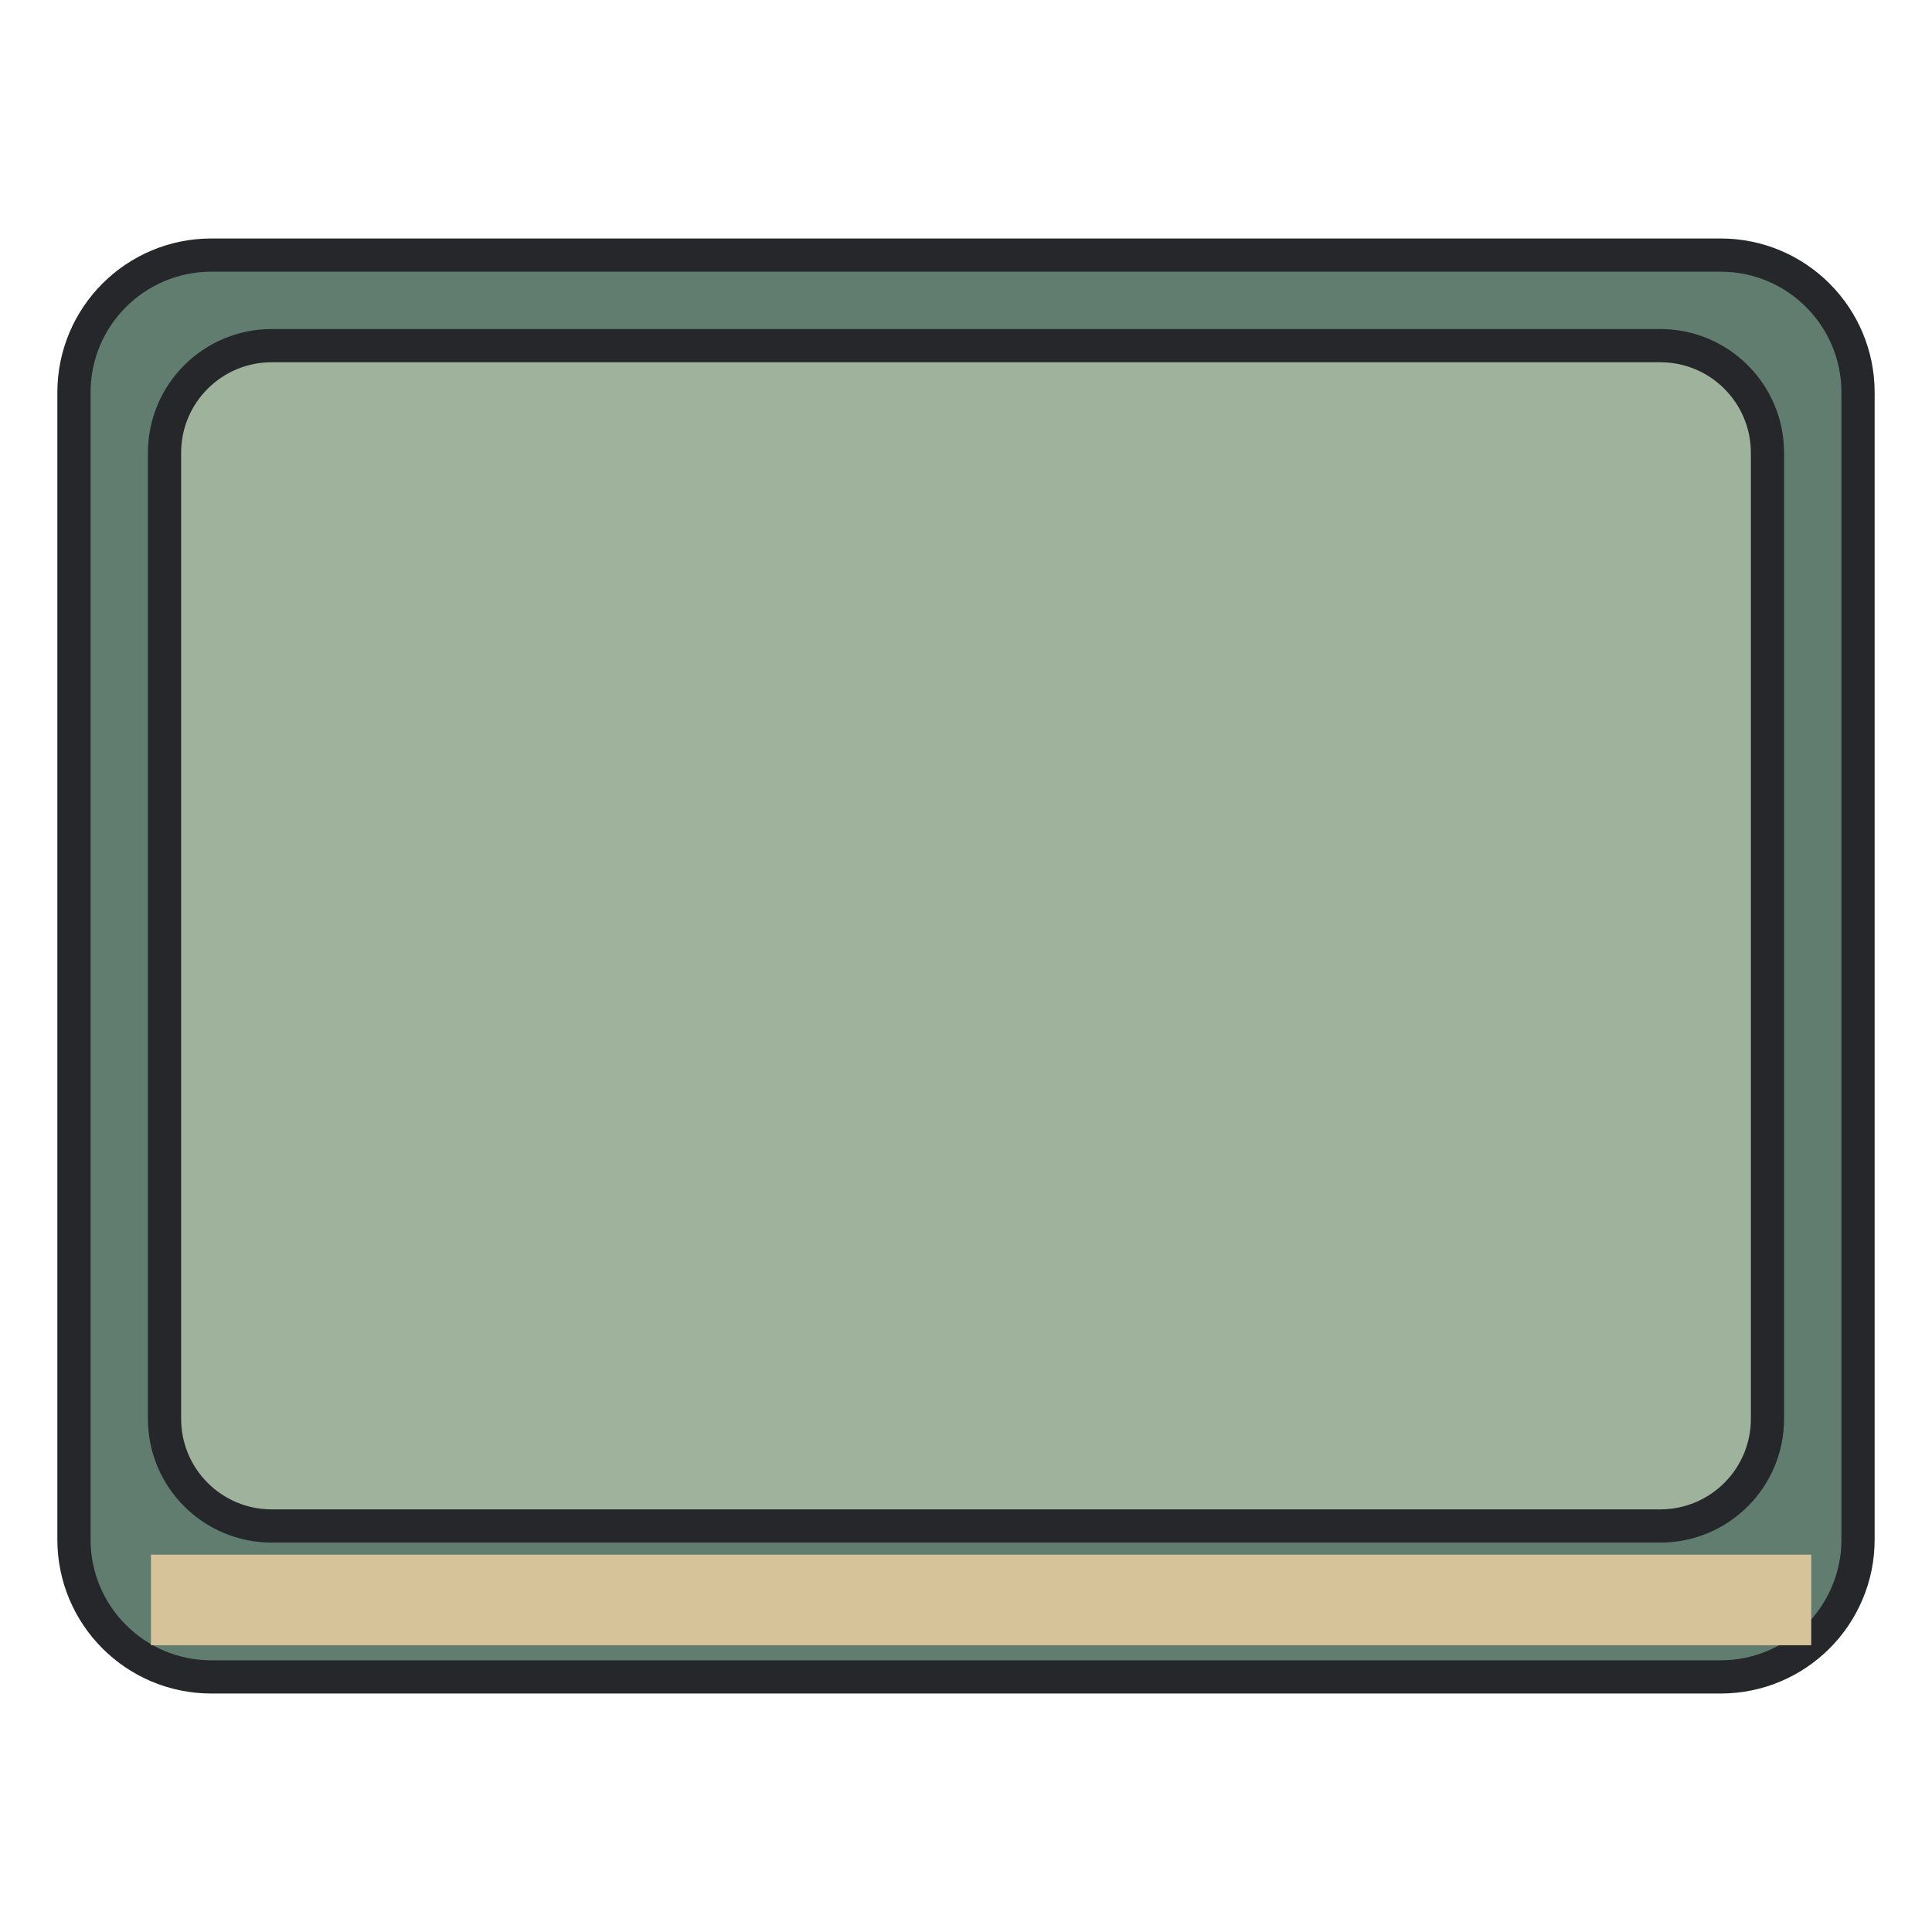
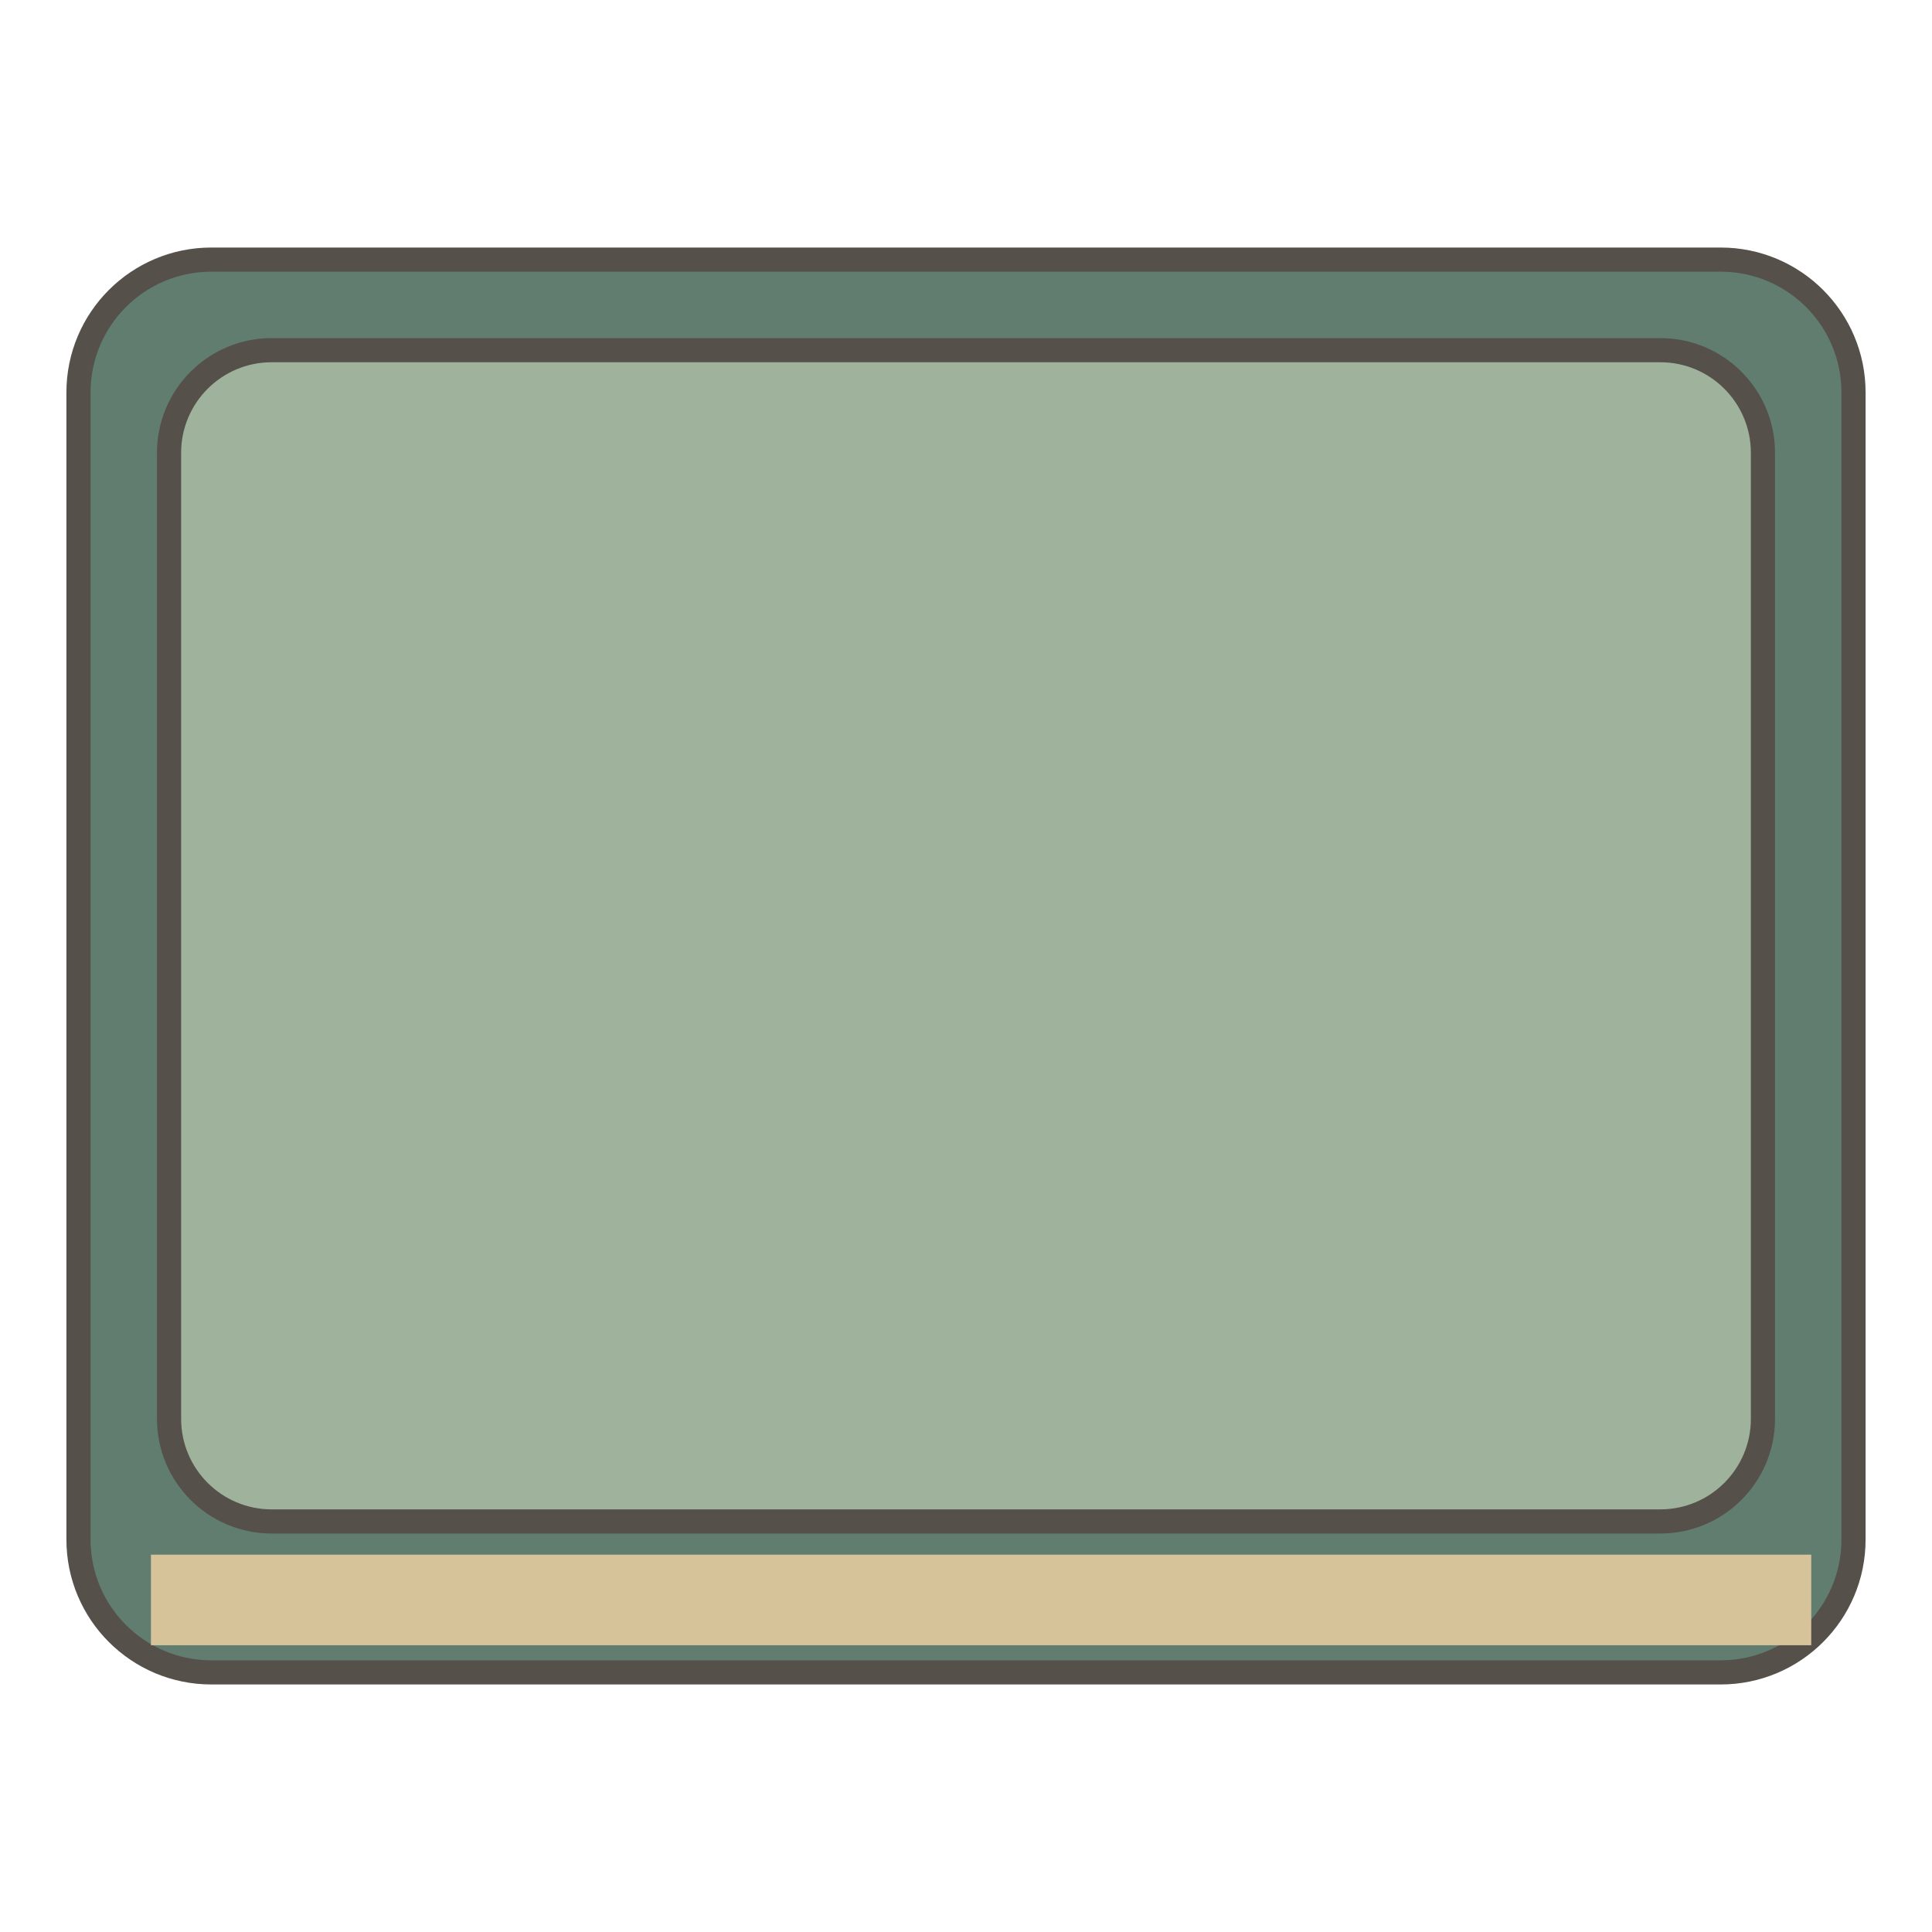
<svg xmlns="http://www.w3.org/2000/svg" width="64" height="64" viewBox="0 0 64 64">
-   <g stroke="#25272b" stroke-width="2.2" stroke-linejoin="round" paint-order="stroke fill">
+   <g stroke="#56504b" stroke-width="1.6" stroke-linejoin="round" paint-order="stroke fill">
    <rect x="3" y="9" width="58" height="46" rx="4" fill="#607d70" />
    <rect x="6" y="12" width="52" height="38" rx="3" fill="#9fb29b" />
    <path d="M5 53H60" stroke="#d7c39a" stroke-width="3" />
  </g>
</svg>
